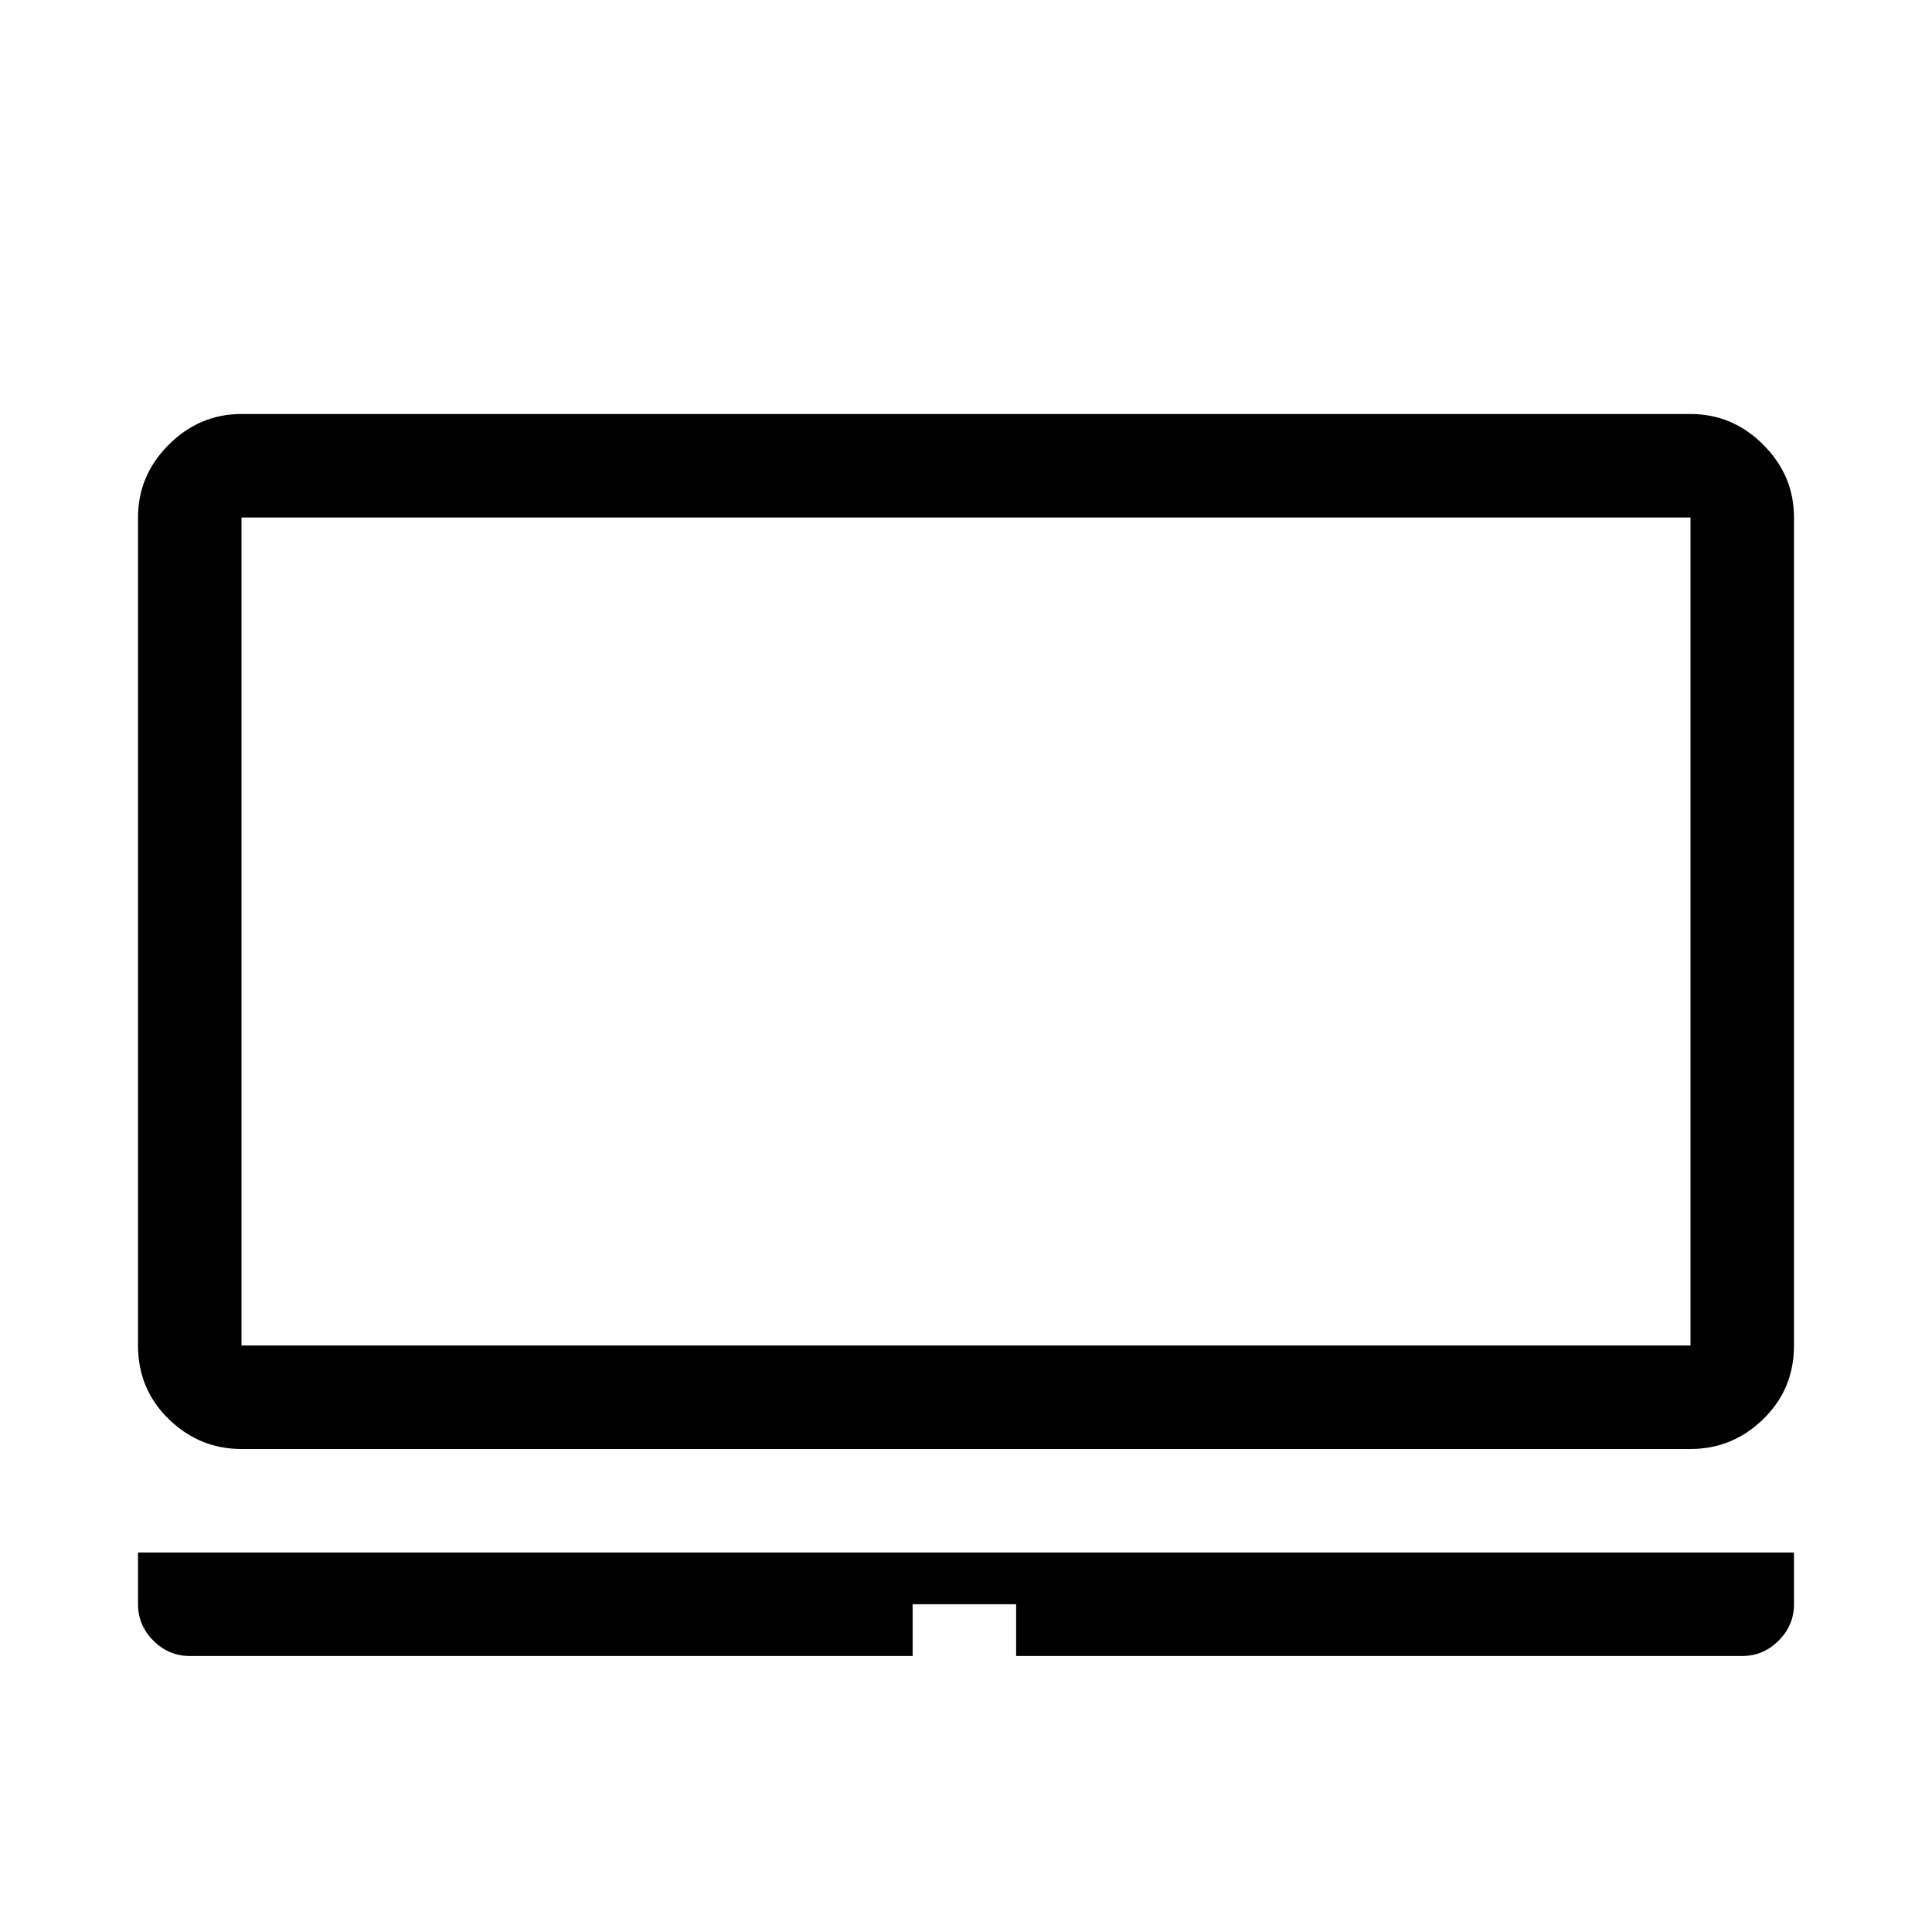
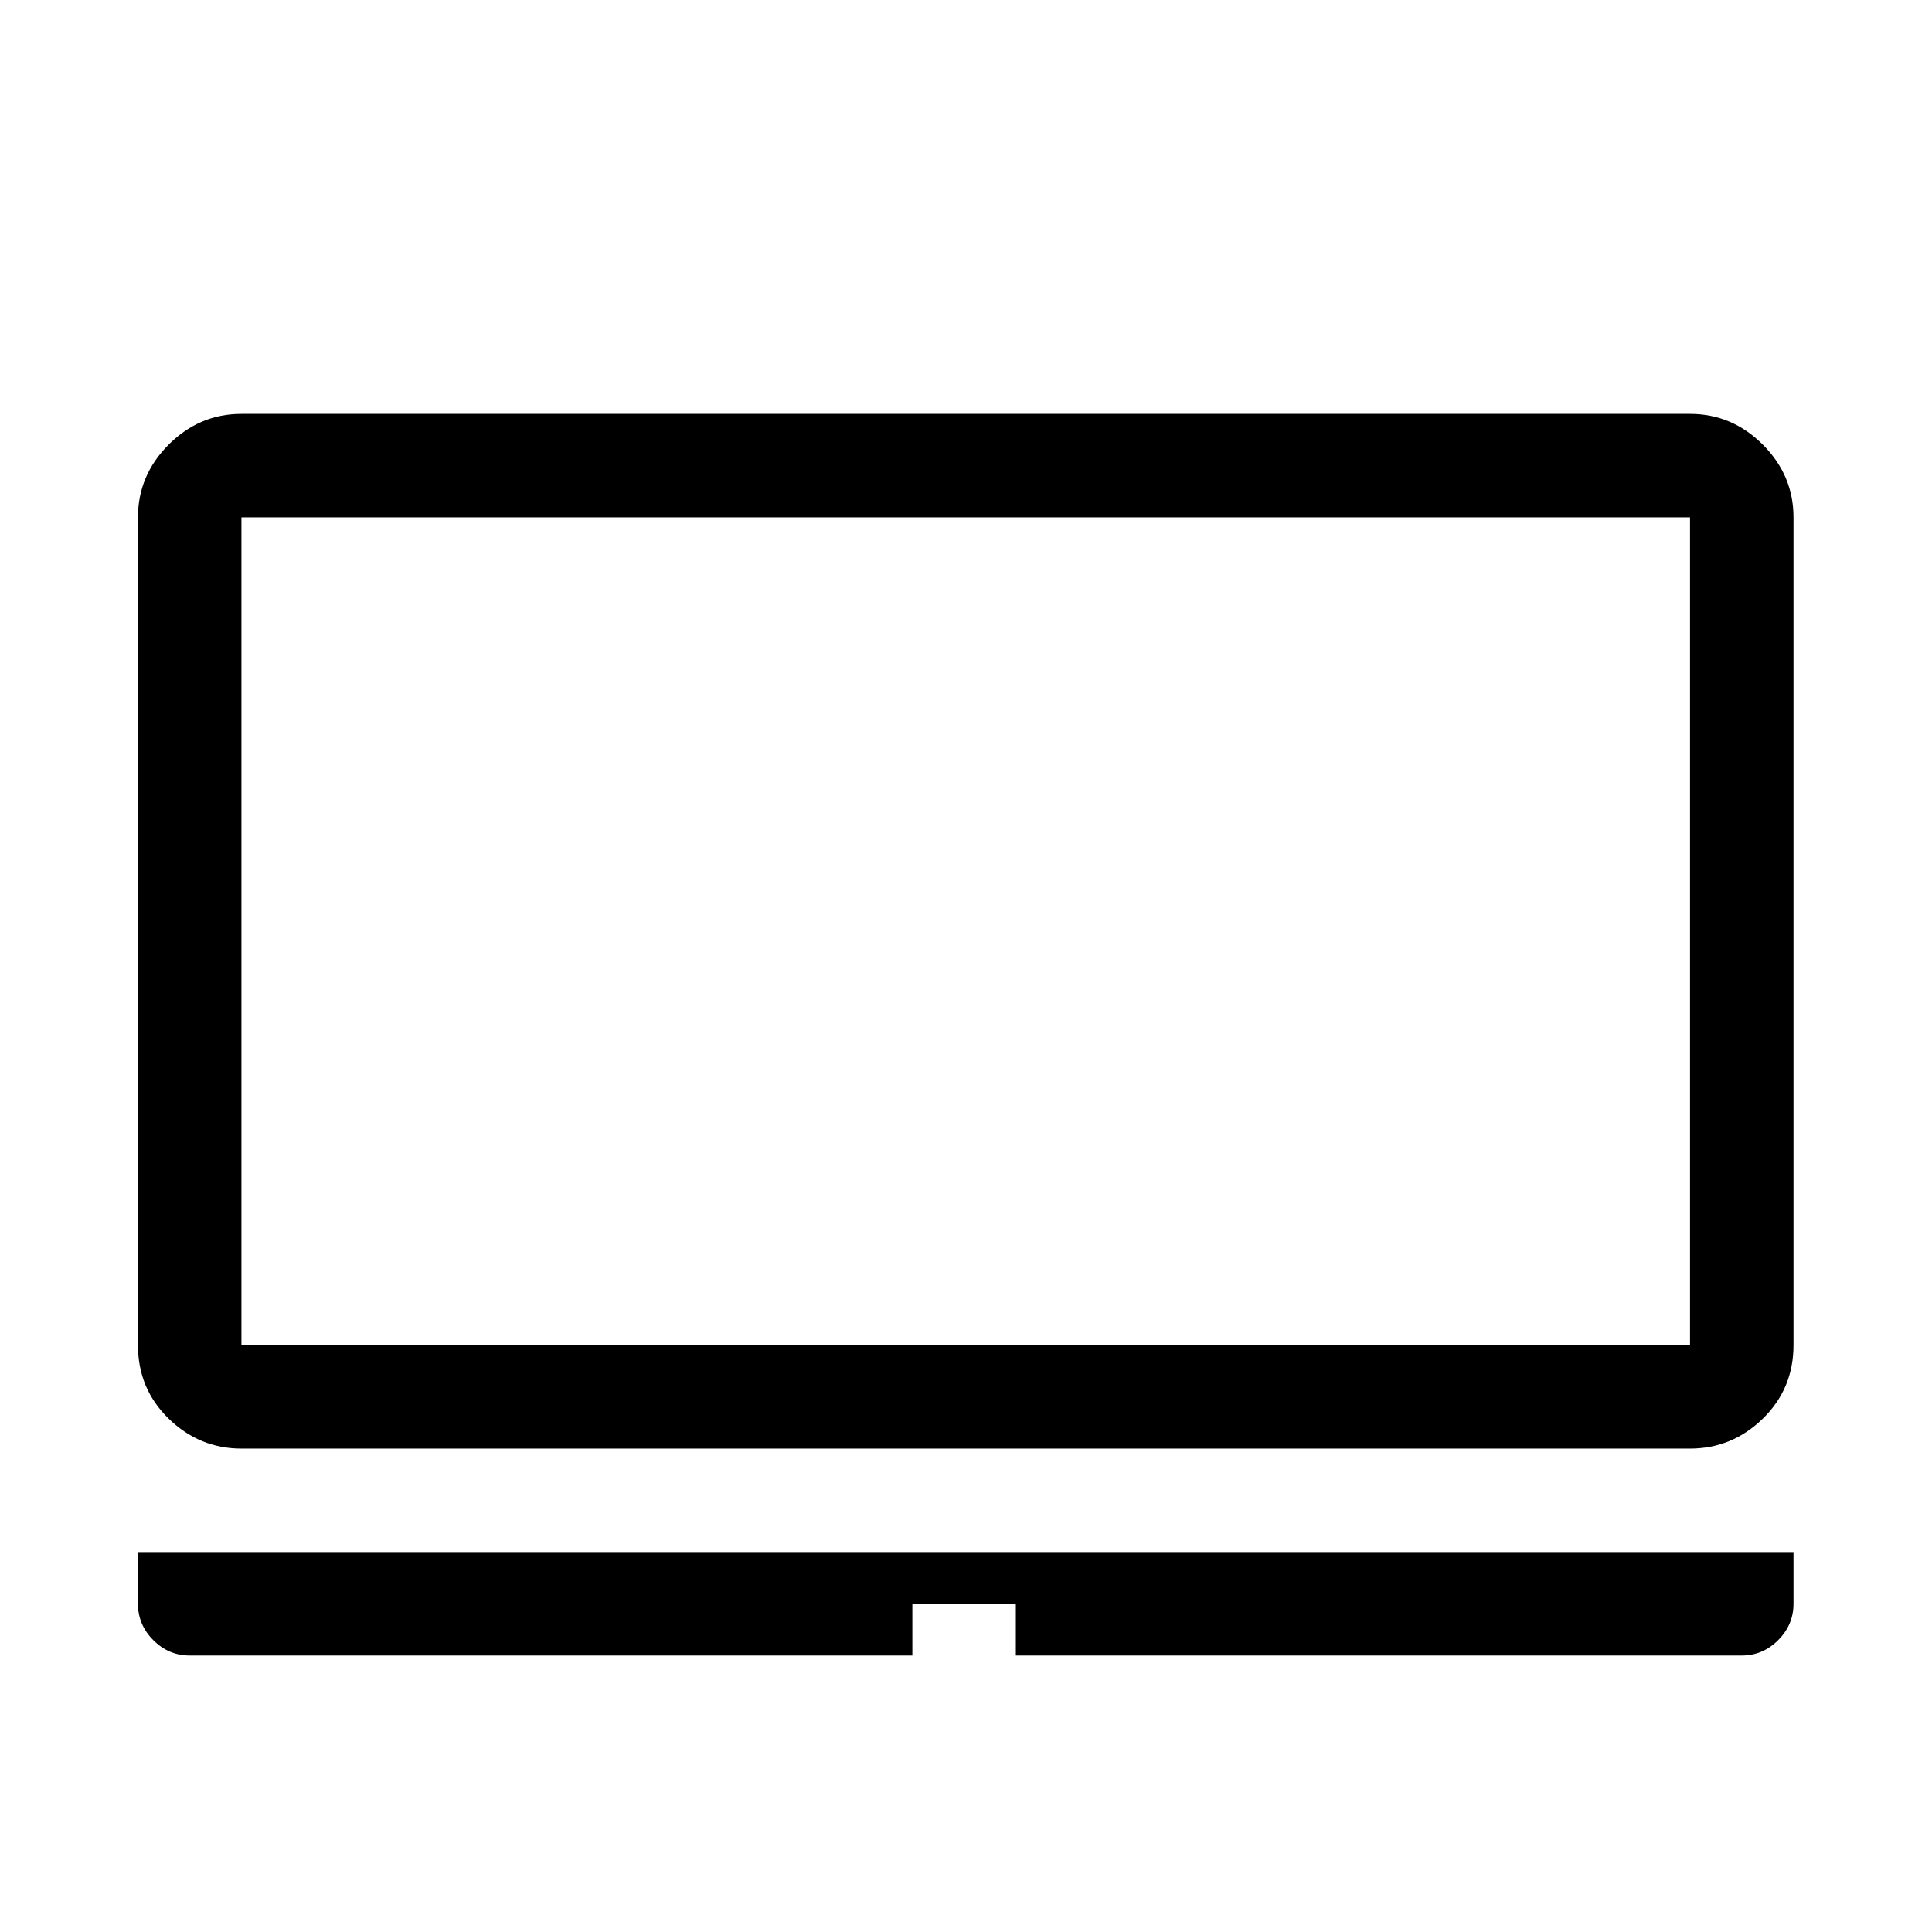
- <svg xmlns="http://www.w3.org/2000/svg" viewBox="0 0 1194.667 1194.667">
+ <svg xmlns="http://www.w3.org/2000/svg" viewBox="0 0 1195 1195">
  <path d="M1109.333 960h-1024v32q0 13 9.5 22.5t22.5 9.5h447v-32h64v32h449q13 0 22.5-9.5t9.5-22.5v-32zm-64-640v512h-896V320h896zm0-64h-896q-26 0-45 19t-19 45v512q0 27 19 45.5t45 18.5h896q26 0 45-18.5t19-45.5V320q0-26-19-45t-45-19z" />
</svg>
